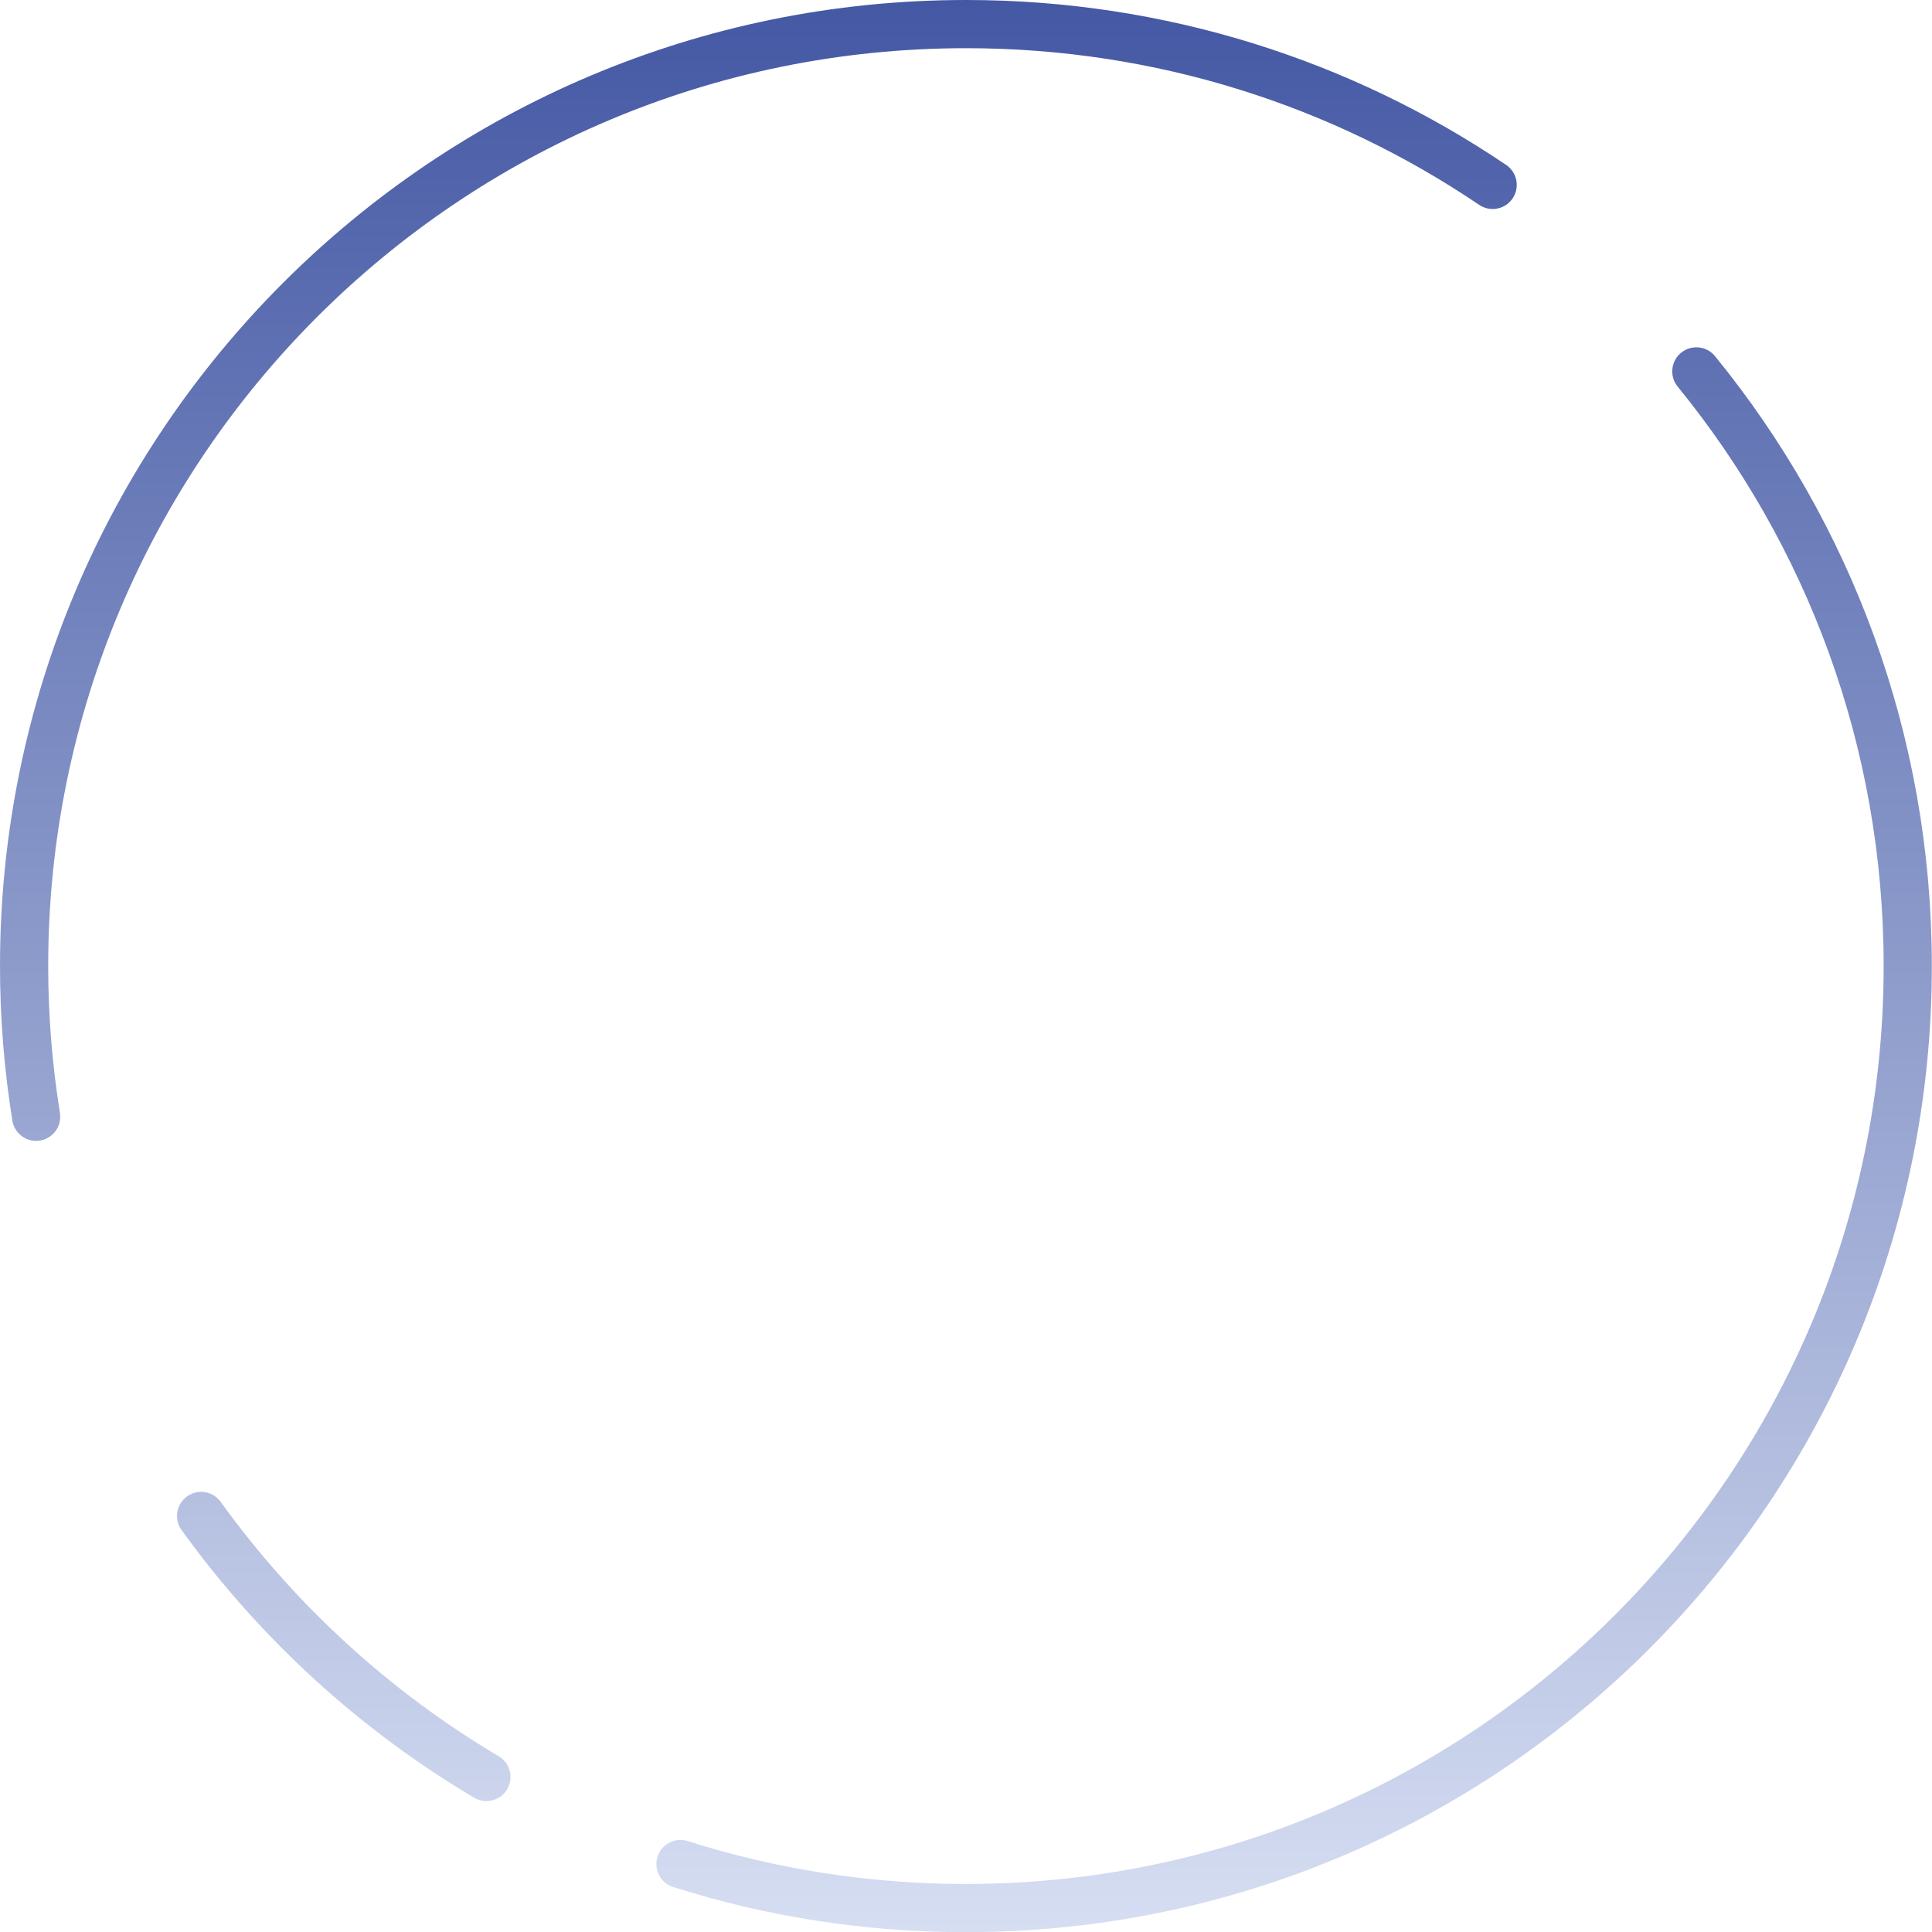
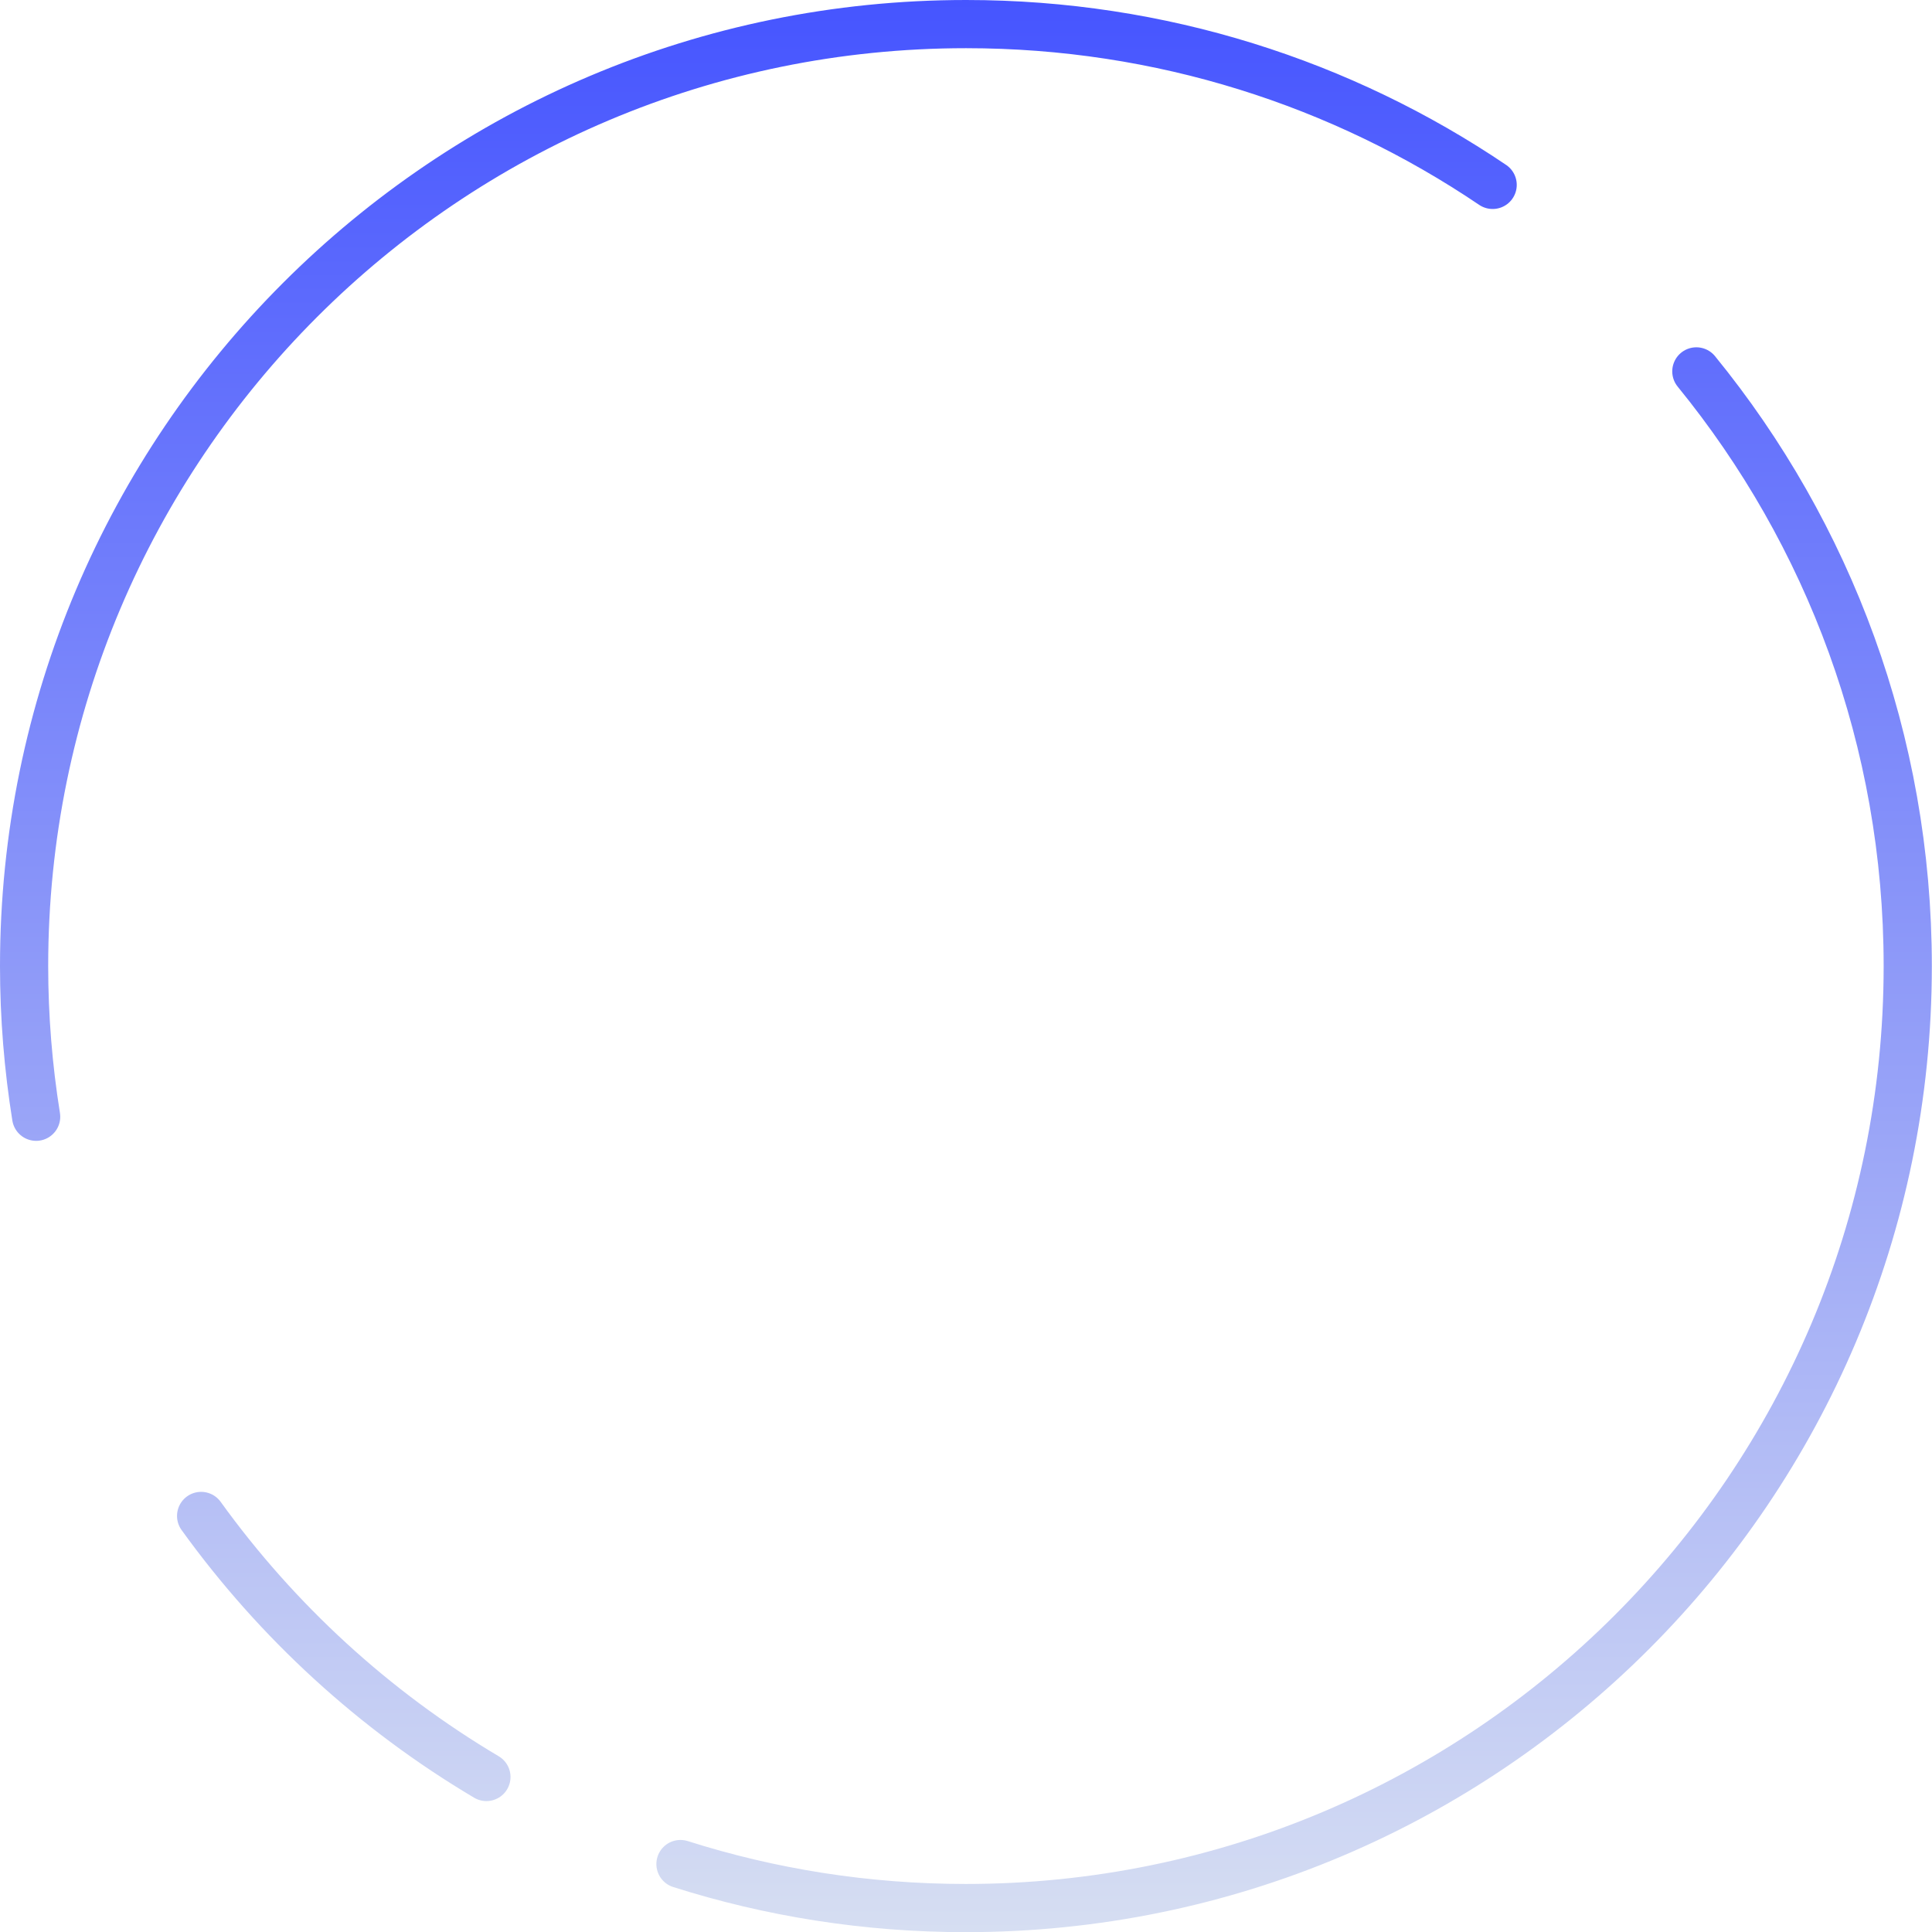
<svg xmlns="http://www.w3.org/2000/svg" id="2" viewBox="0 0 120.27 120.27">
  <defs>
    <style>.cls-1{fill:none;stroke:url(#Unbenannter_Verlauf_56);stroke-linecap:round;stroke-linejoin:round;stroke-width:3px;}</style>
    <linearGradient id="Unbenannter_Verlauf_56" x1="60.14" y1="120.27" x2="60.14" y2="0" gradientUnits="userSpaceOnUse">
      <stop offset="0" stop-color="#d6def2" />
-       <stop offset="1" stop-color="#4458a4" />
+       <stop offset="1" stop-color="#4655FF" />
    </linearGradient>
  </defs>
  <g id="Ebene_1-2">
    <path class="cls-1" d="m2.25,69.52c-.49-3.06-.75-6.19-.75-9.38,0-32.38,26.25-58.64,58.64-58.64,12.14,0,23.43,3.69,32.78,10.01M12.52,94.37c4.73,6.56,10.78,12.11,17.76,16.25m12.08,5.42c5.6,1.78,11.57,2.74,17.76,2.74,32.38,0,58.64-26.25,58.64-58.64,0-14.04-4.93-26.93-13.16-37.02" />
  </g>
</svg>
